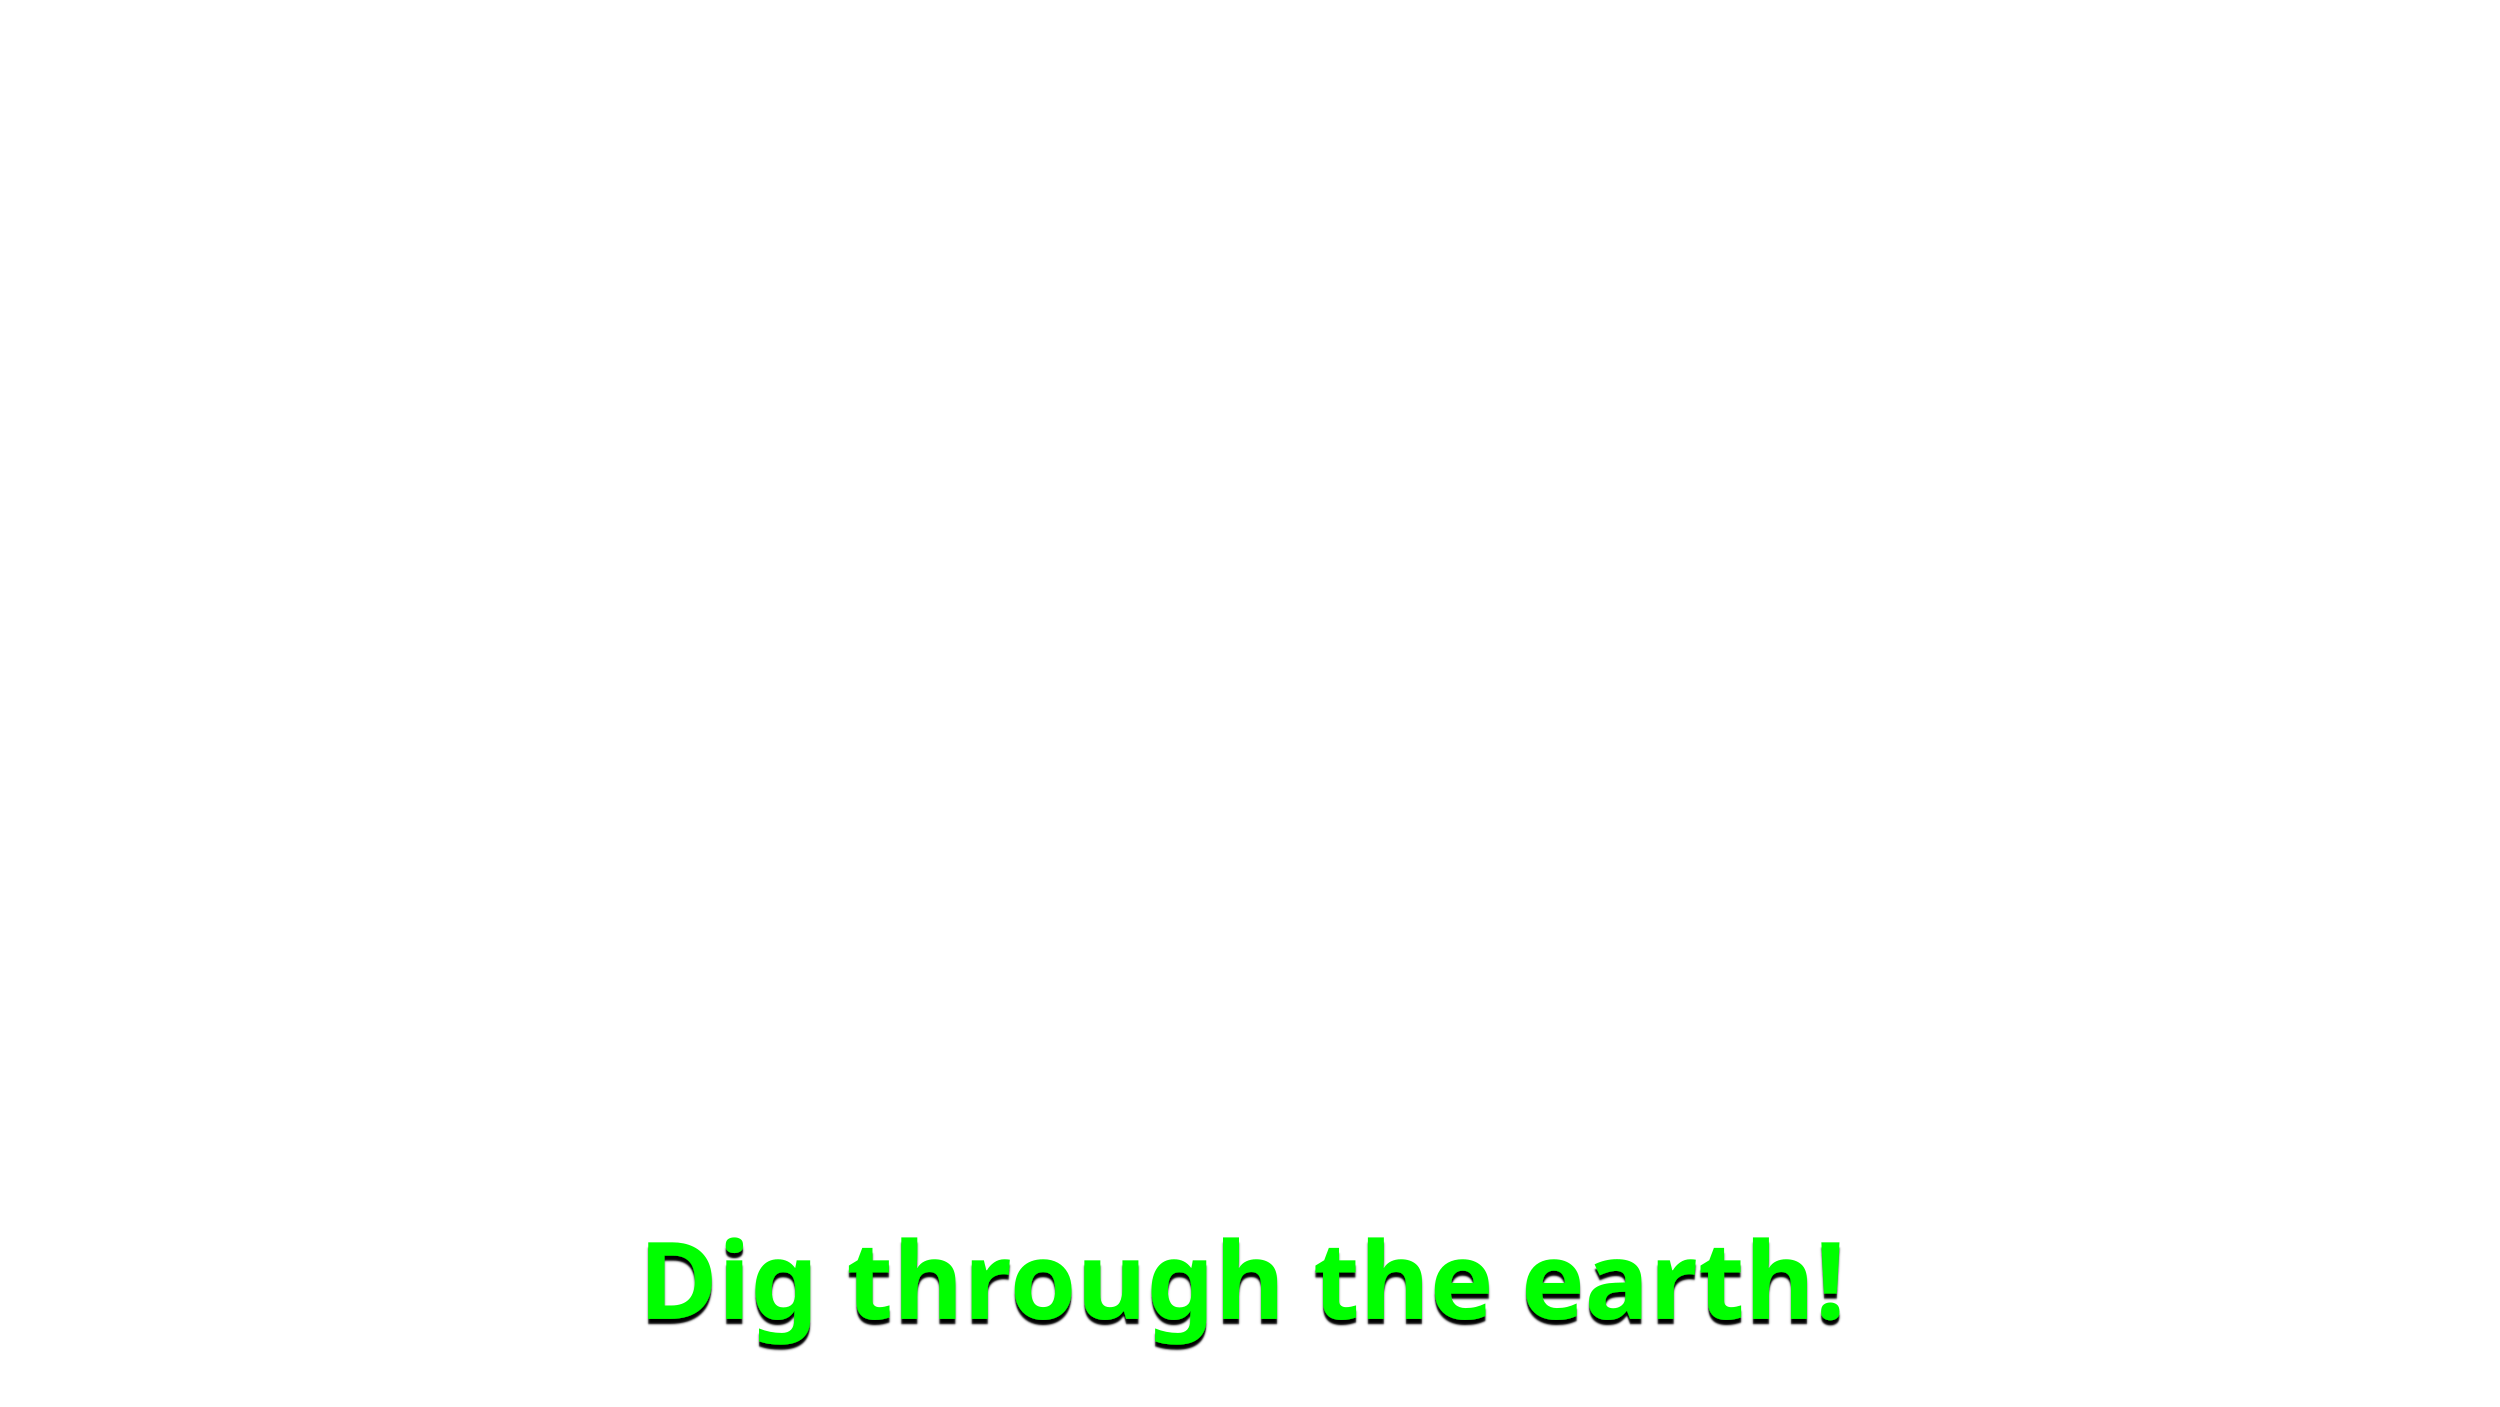
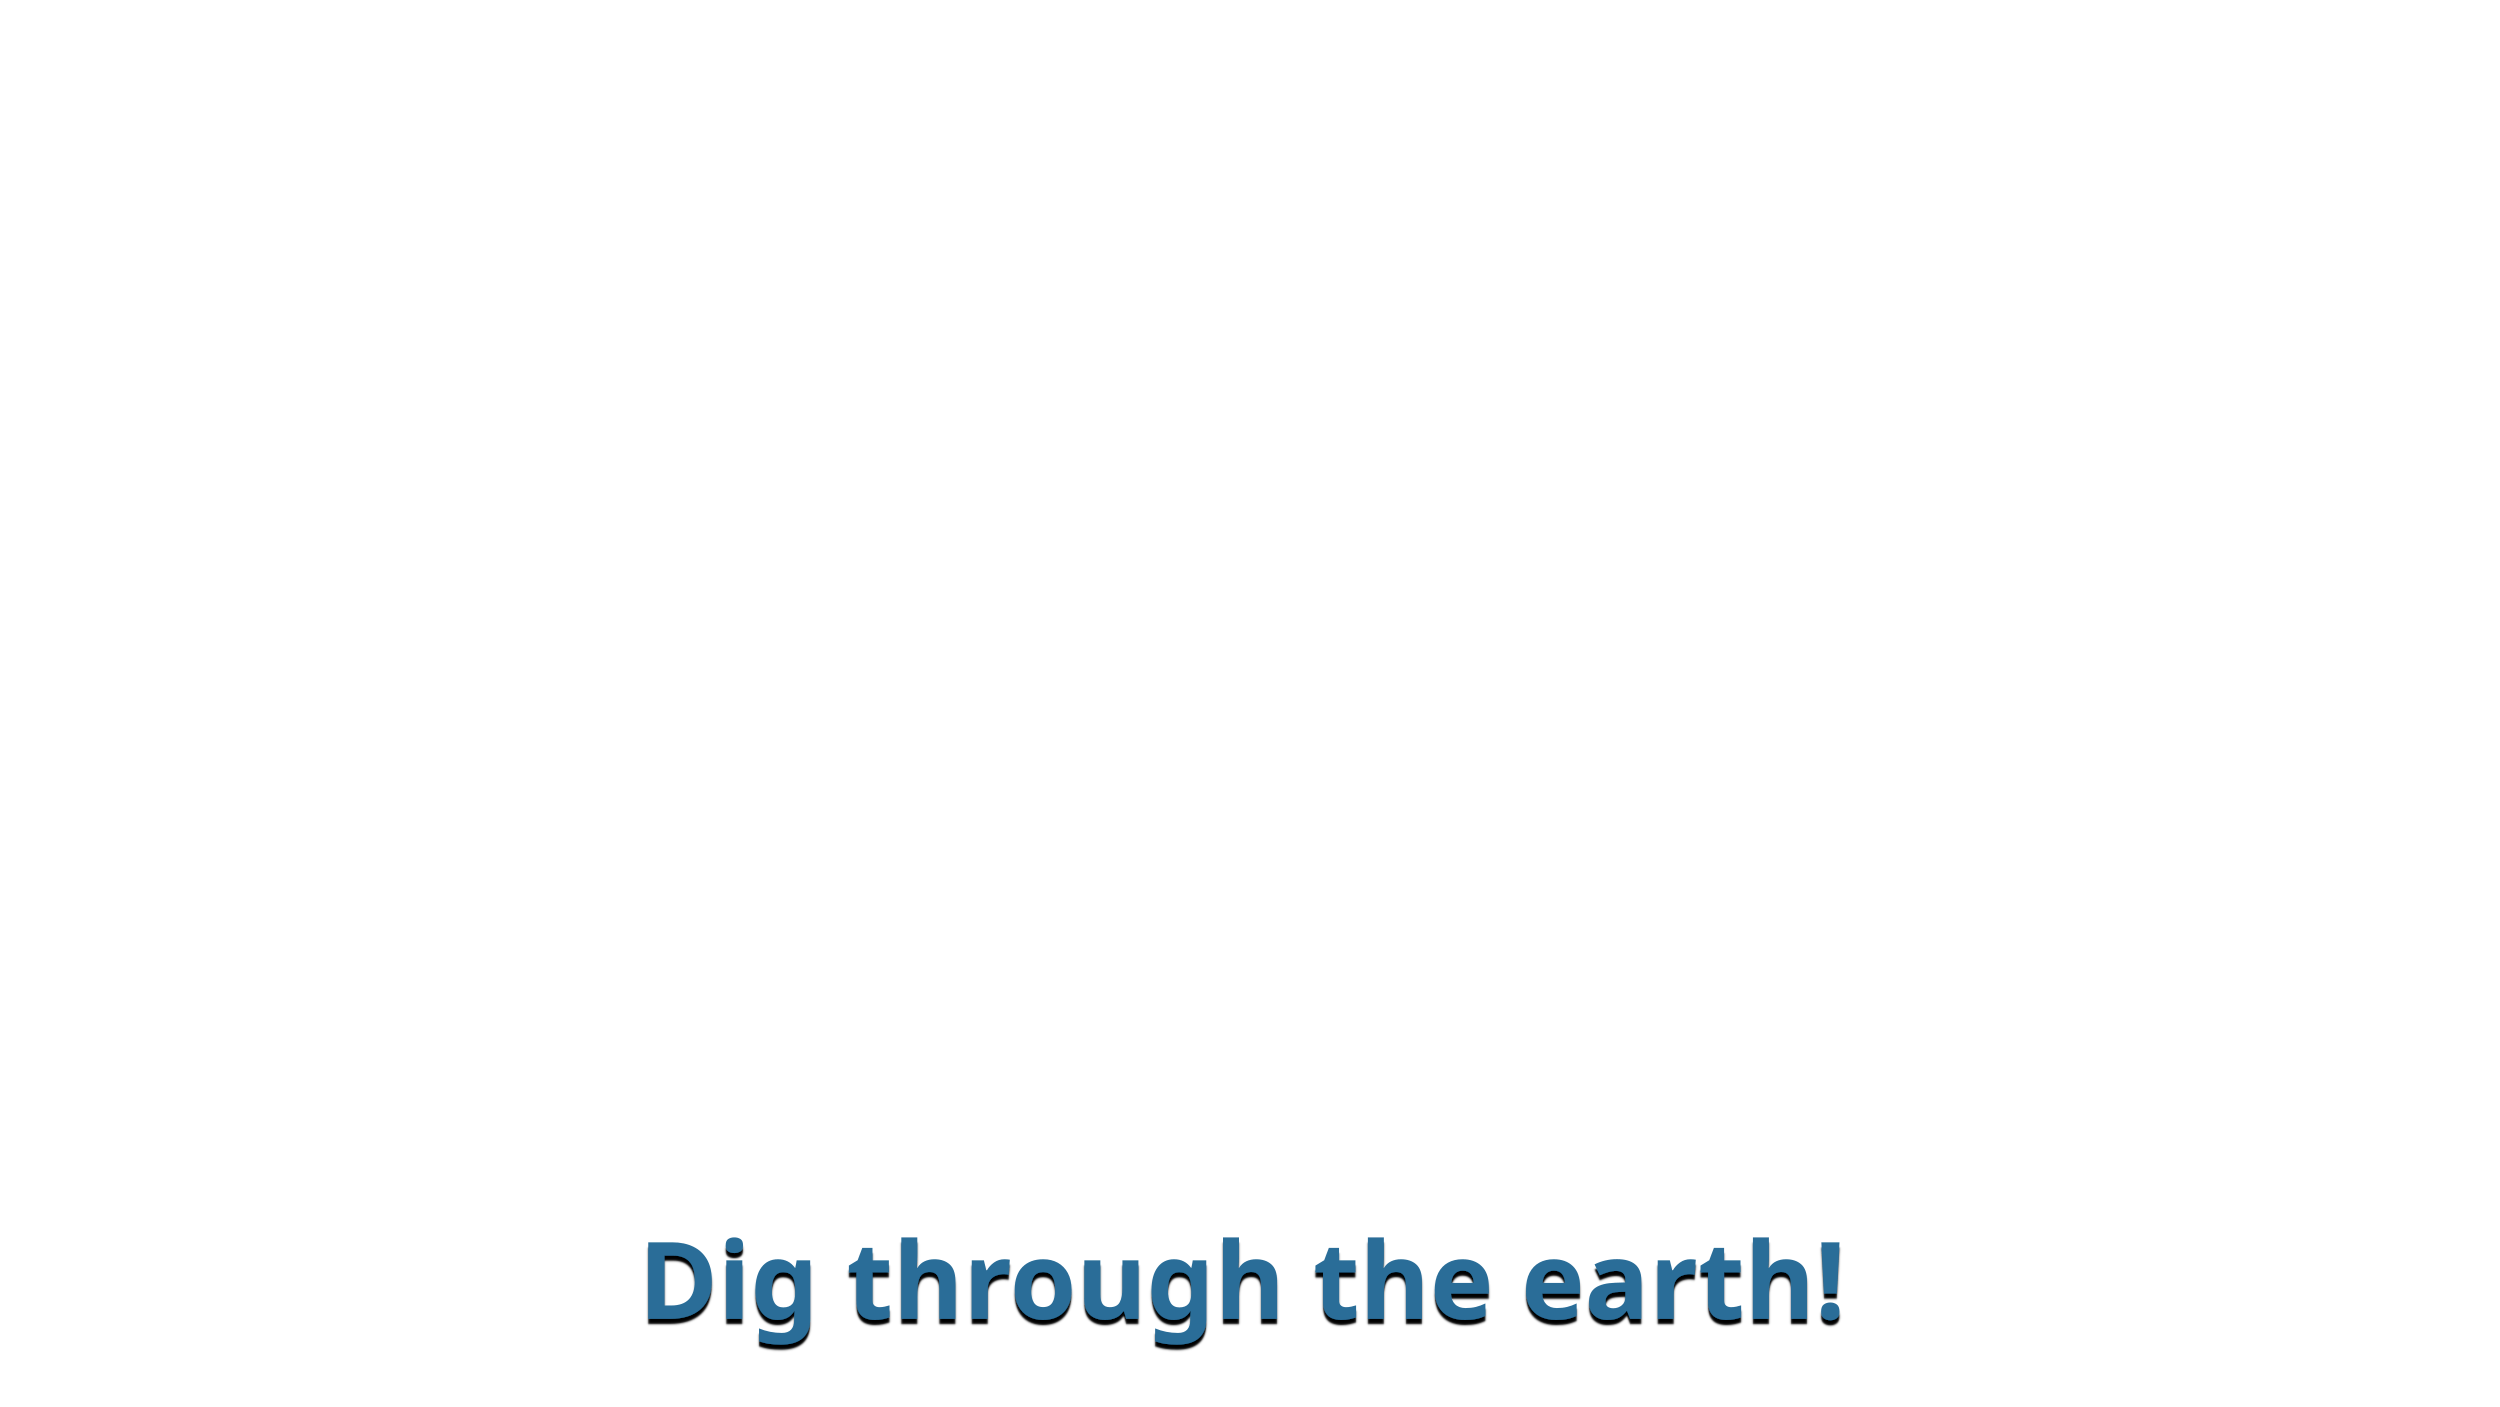
<svg xmlns="http://www.w3.org/2000/svg" xmlns:xlink="http://www.w3.org/1999/xlink" height="1080" id="svg2383" version="1.0" width="1920">
  <defs id="defs2385">
    <linearGradient id="linearGradient3684">
      <stop id="stop3686" offset="0" style="stop-color:#dea436;stop-opacity:1" />
      <stop id="stop3688" offset="1" style="stop-color:#f8c050;stop-opacity:1" />
    </linearGradient>
    <linearGradient id="linearGradient3670">
      <stop id="stop3672" offset="0" style="stop-color:#dcaa38;stop-opacity:1" />
      <stop id="stop3674" offset="1" style="stop-color:#f4c54f;stop-opacity:1" />
    </linearGradient>
    <linearGradient id="linearGradient3182">
      <stop id="stop3184" offset="0" style="stop-color:#ffffff;stop-opacity:0.55" />
      <stop id="stop3186" offset="1" style="stop-color:#ffffff;stop-opacity:0;" />
    </linearGradient>
    <linearGradient id="linearGradient3174">
      <stop id="stop3176" offset="0" style="stop-color:#324da7;stop-opacity:0.55" />
      <stop id="stop3178" offset="1" style="stop-color:#324da7;stop-opacity:0;" />
    </linearGradient>
    <linearGradient id="linearGradient3190">
      <stop id="stop3192" offset="0" style="stop-color:#324da7;stop-opacity:1" />
      <stop id="stop3194" offset="1" style="stop-color:#324da7;stop-opacity:0;" />
    </linearGradient>
    <linearGradient id="linearGradient3267">
      <stop id="stop3269" offset="0" style="stop-color:#0000ff;stop-opacity:0" />
      <stop id="stop3275" offset="0.488" style="stop-color:#ffffff;stop-opacity:1" />
      <stop id="stop3271" offset="1" style="stop-color:#0000ff;stop-opacity:0;" />
    </linearGradient>
    <linearGradient gradientTransform="matrix(0.4475832,0,0,1.159409,-317.7284,-354.2385)" gradientUnits="userSpaceOnUse" id="linearGradient3273" x1="333.266" x2="1668.856" xlink:href="#linearGradient3267" y1="671.267" y2="671.267" />
    <linearGradient gradientTransform="matrix(0.4475832,0,0,1.159409,-317.7285,-255.9335)" gradientUnits="userSpaceOnUse" id="linearGradient3463" x1="333.266" x2="1668.856" xlink:href="#linearGradient3267" y1="671.267" y2="671.267" />
    <linearGradient gradientTransform="translate(-480.0017,0)" gradientUnits="userSpaceOnUse" id="linearGradient3196" x1="1917.672" x2="1622.826" xlink:href="#linearGradient3190" y1="542.599" y2="542.599" />
    <linearGradient gradientTransform="matrix(-1,0,0,1,1920.003,7.77e-2)" gradientUnits="userSpaceOnUse" id="linearGradient3200" x1="1917.672" x2="1622.826" xlink:href="#linearGradient3190" y1="542.599" y2="542.599" />
    <linearGradient gradientUnits="userSpaceOnUse" id="linearGradient3180" x1="513.012" x2="513.012" xlink:href="#linearGradient3174" y1="-540.846" y2="-636.175" />
    <linearGradient gradientUnits="userSpaceOnUse" id="linearGradient3188" x1="719.998" x2="719.998" xlink:href="#linearGradient3182" y1="-540.846" y2="-631.51" />
    <linearGradient gradientUnits="userSpaceOnUse" id="linearGradient3197" x1="513.012" x2="513.012" xlink:href="#linearGradient3174" y1="-540.846" y2="-636.175" />
    <linearGradient gradientUnits="userSpaceOnUse" id="linearGradient3199" x1="719.998" x2="719.998" xlink:href="#linearGradient3182" y1="-540.846" y2="-631.51" />
    <linearGradient gradientTransform="translate(240,-1.705322)" gradientUnits="userSpaceOnUse" id="linearGradient2841" x1="513.012" x2="513.012" xlink:href="#linearGradient3174" y1="-540.846" y2="-636.175" />
    <linearGradient gradientTransform="translate(240,-1.705322)" gradientUnits="userSpaceOnUse" id="linearGradient2843" x1="719.998" x2="719.998" xlink:href="#linearGradient3182" y1="-540.846" y2="-631.51" />
    <radialGradient cx="922.565" cy="413.054" fx="922.565" fy="413.054" gradientTransform="matrix(1,0,0,0.05818239,-200.1532,963.4337)" gradientUnits="userSpaceOnUse" id="radialGradient3654" r="638.259" xlink:href="#linearGradient3670" />
    <radialGradient cx="959.998" cy="514.136" fx="959.998" fy="514.136" gradientTransform="matrix(1,0,0,0.04078534,0,493.1664)" gradientUnits="userSpaceOnUse" id="radialGradient3682" r="781.351" xlink:href="#linearGradient3684" />
    <filter height="1.5" id="filter3984" width="1.5" x="-.25" y="-.25">
      <feGaussianBlur id="feGaussianBlur3986" in="SourceAlpha" result="blur" stdDeviation="1" />
      <feOffset dx="0" dy="4" id="feOffset3990" in="bluralpha" result="offsetBlur" />
      <feMerge id="feMerge3992">
        <feMergeNode id="feMergeNode3994" in="offsetBlur" />
        <feMergeNode id="feMergeNode3996" in="SourceGraphic" />
      </feMerge>
    </filter>
    <filter height="1.5" id="filter3998" width="1.5" x="-.25" y="-.25">
      <feGaussianBlur id="feGaussianBlur4000" in="SourceAlpha" result="blur" stdDeviation="1" />
      <feOffset dx="0" dy="4" id="feOffset4004" in="bluralpha" result="offsetBlur" />
      <feMerge id="feMerge4006">
        <feMergeNode id="feMergeNode4008" in="offsetBlur" />
        <feMergeNode id="feMergeNode4010" in="SourceGraphic" />
      </feMerge>
    </filter>
  </defs>
  <g id="layer1" transform="translate(1.9328e-3,0)">
    <rect height="1080.005" id="rect3160" rx="0" ry="0" style="opacity:0;fill:#e0e7ff;fill-opacity:1;stroke:none;stroke-width:1;stroke-miterlimit:4;stroke-dasharray:none;stroke-opacity:1" width="1920" x="-0.002" y="-0.005" />
-     <text id="text2395" style="font-style:normal;font-variant:normal;font-weight:normal;font-stretch:normal;line-height:0%;font-family:Ubuntu;-inkscape-font-specification:'Bitstream Vera Sans';text-align:center;writing-mode:lr-tb;text-anchor:middle;fill:#00ff00;fill-opacity:1;stroke:none;filter:url(#filter3998);opacity:1.0" x="961.767" xml:space="preserve" y="1012.9">
-       <tspan id="tspan2397" style="font-style:normal;font-variant:normal;font-weight:bold;font-stretch:normal;font-size:82.353px;line-height:125%;font-family:Ubuntu;-inkscape-font-specification:'Sans Bold';text-align:center;writing-mode:lr-tb;text-anchor:middle;fill:#00ff00;fill-opacity:1;stroke:none" x="961.767" y="1012.9">Dig through the earth!</tspan>
+     <text id="text2395" style="font-style:normal;font-variant:normal;font-weight:normal;font-stretch:normal;line-height:0%;font-family:Ubuntu;-inkscape-font-specification:'Bitstream Vera Sans';text-align:center;writing-mode:lr-tb;text-anchor:middle;fill:#296d98;fill-opacity:1;stroke:none;filter:url(#filter3998);opacity:1.0" x="961.767" xml:space="preserve" y="1012.9">
+       <tspan id="tspan2397" style="font-style:normal;font-variant:normal;font-weight:bold;font-stretch:normal;font-size:82.353px;line-height:125%;font-family:Ubuntu;-inkscape-font-specification:'Sans Bold';text-align:center;writing-mode:lr-tb;text-anchor:middle;fill:#296d98;fill-opacity:1;stroke:none" x="961.767" y="1012.9">Dig through the earth!</tspan>
    </text>
  </g>
</svg>
